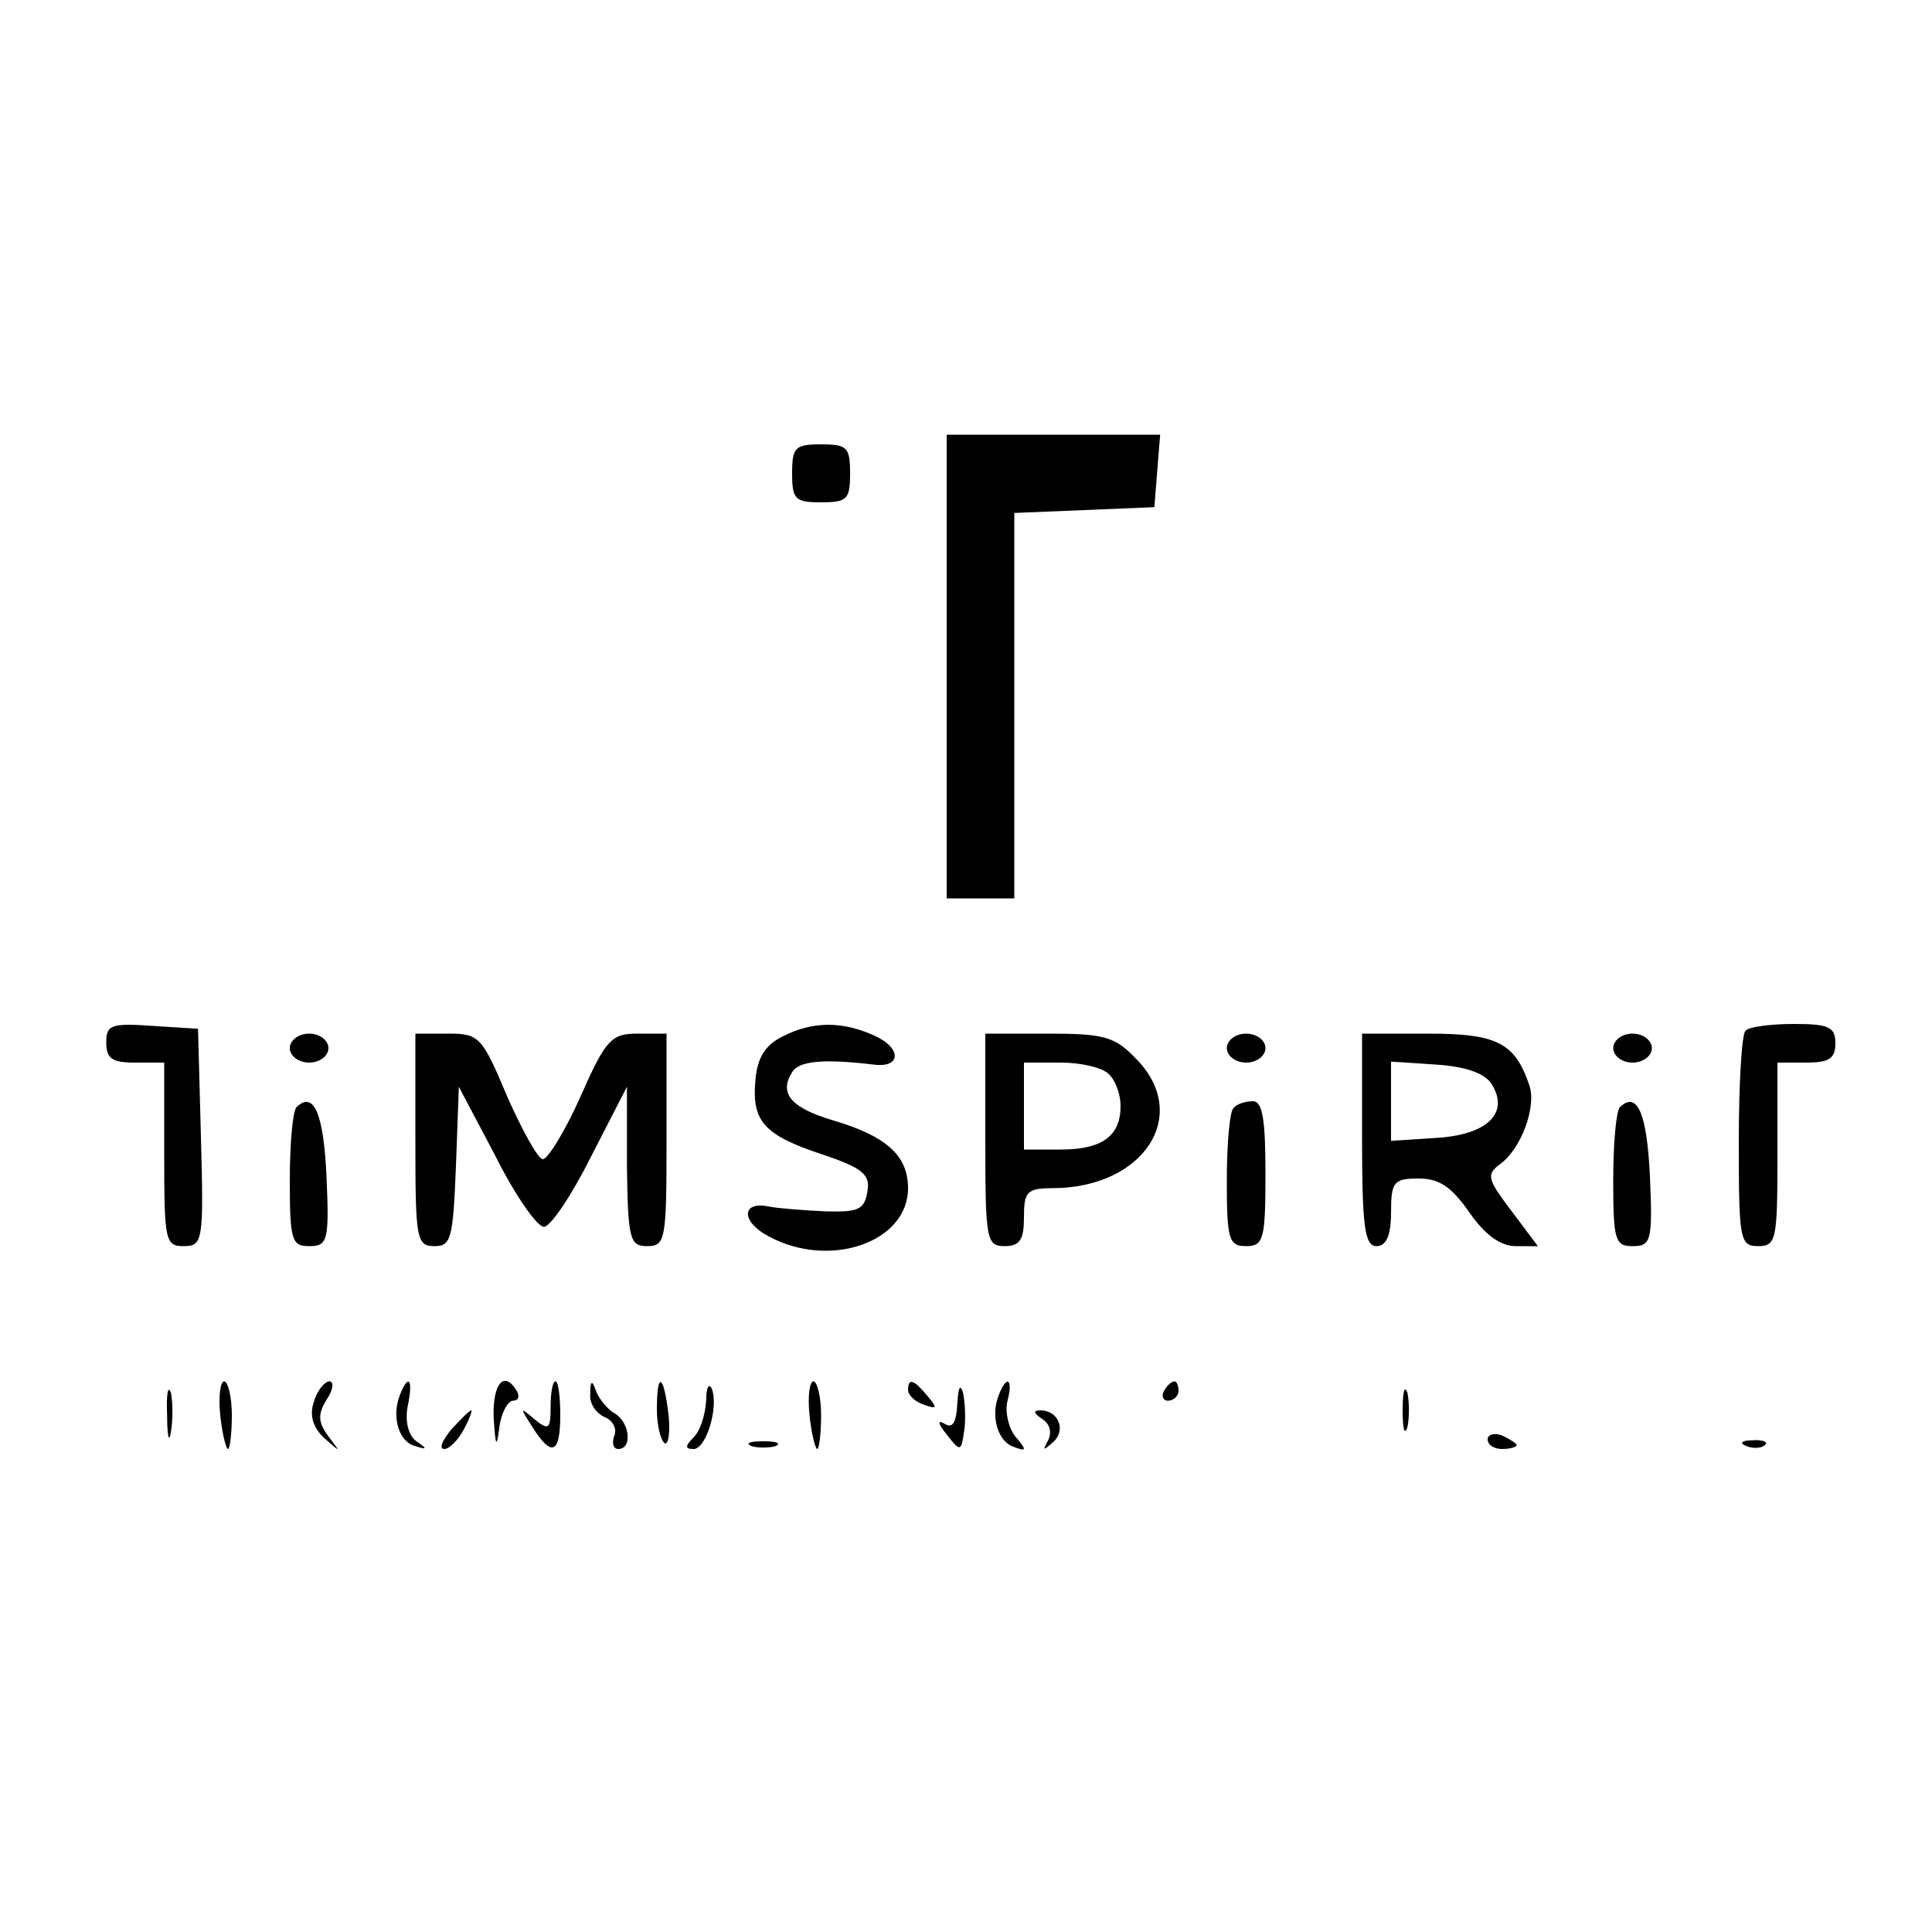
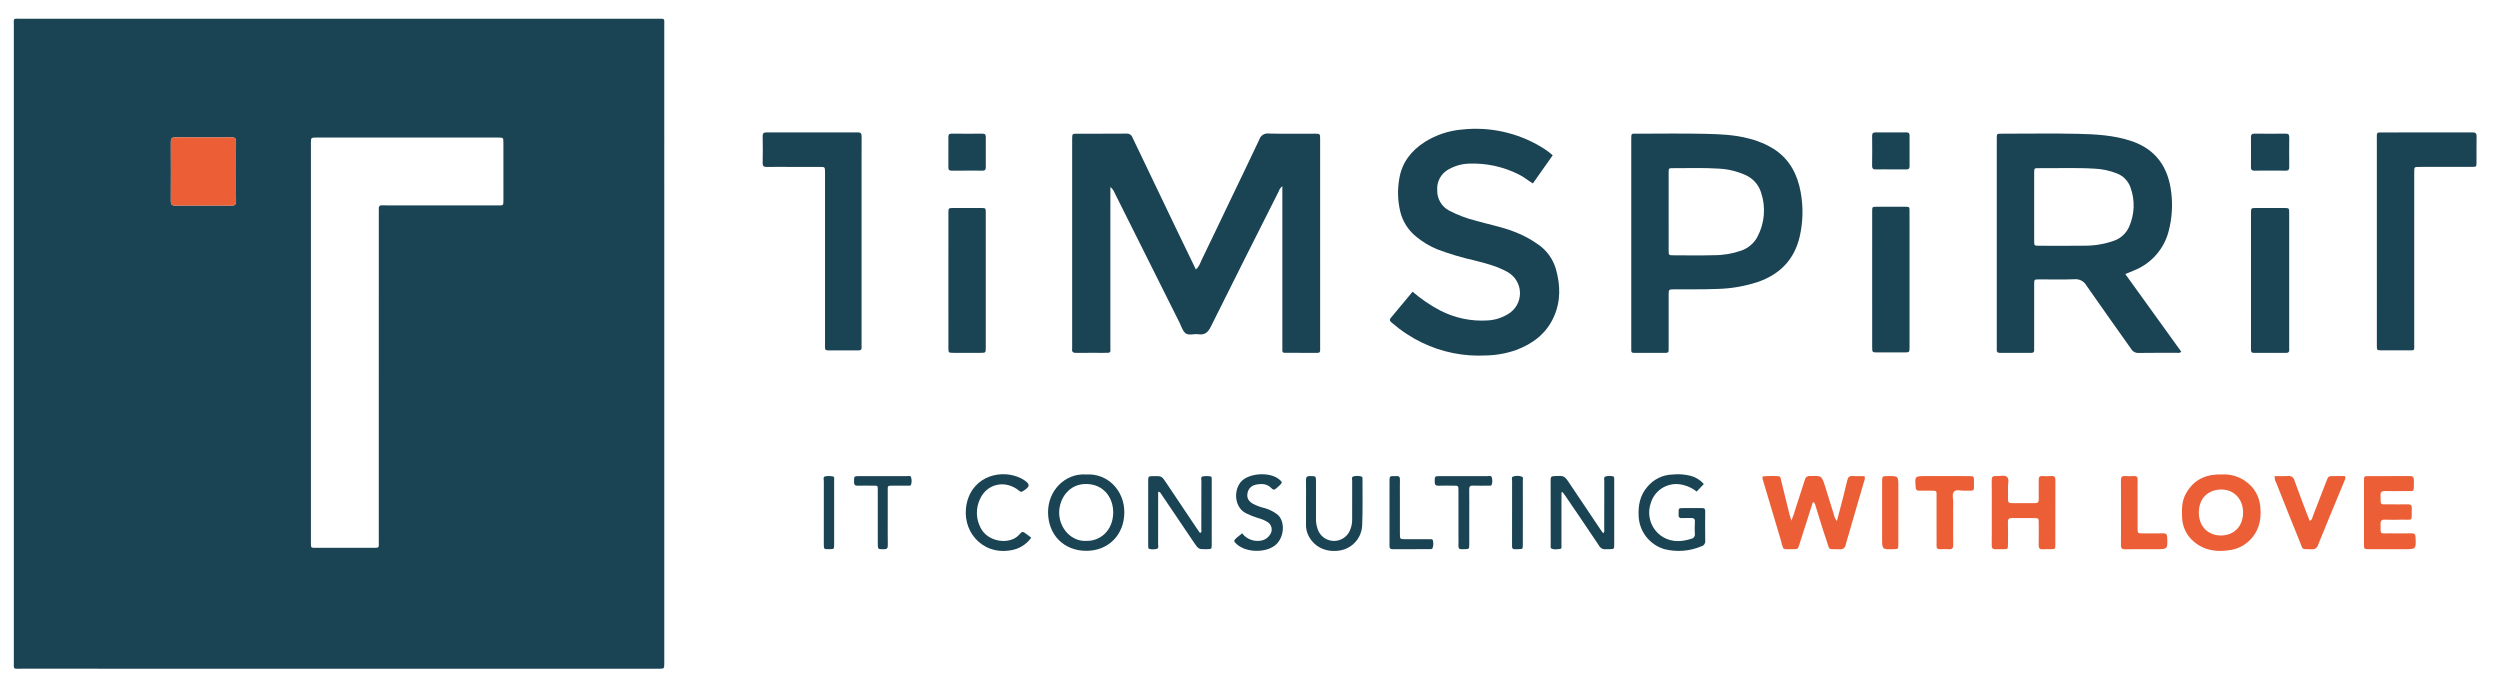
- <svg xmlns="http://www.w3.org/2000/svg" version="1.0" width="200pt" height="200pt" viewBox="0 0 200 200" preserveAspectRatio="xMidYMid meet">
-   <g transform="translate(0,200) scale(0.1,-0.1)" fill="#000000" stroke="none">
-     <path d="M980 1310 l0 -240 35 0 35 0 0 200 0 199 73 3 72 3 3 38 3 37 -110 0 -111 0 0 -240z" />
-     <path d="M820 1510 c0 -27 3 -30 30 -30 27 0 30 3 30 30 0 27 -3 30 -30 30 -27 0 -30 -3 -30 -30z" />
-     <path d="M110 921 c0 -17 6 -21 30 -21 l30 0 0 -95 c0 -89 1 -95 20 -95 20 0 21 5 18 113 l-3 112 -47 3 c-43 3 -48 1 -48 -17z" />
-     <path d="M810 927 c-18 -9 -26 -22 -28 -45 -4 -43 9 -57 69 -77 42 -14 50 -21 47 -38 -3 -19 -9 -22 -43 -21 -22 1 -49 3 -59 5 -29 6 -29 -16 0 -31 63 -34 144 -6 144 50 0 34 -23 54 -77 70 -44 13 -57 28 -43 50 7 12 33 14 84 8 29 -4 30 17 1 30 -33 15 -64 15 -95 -1z" />
-     <path d="M1807 933 c-4 -3 -7 -55 -7 -115 0 -101 1 -108 20 -108 19 0 20 7 20 95 l0 95 30 0 c23 0 30 4 30 20 0 17 -7 20 -43 20 -24 0 -47 -3 -50 -7z" />
-     <path d="M300 915 c0 -8 9 -15 20 -15 11 0 20 7 20 15 0 8 -9 15 -20 15 -11 0 -20 -7 -20 -15z" />
-     <path d="M430 820 c0 -103 1 -110 20 -110 17 0 19 8 22 83 l3 82 38 -72 c20 -40 43 -73 50 -73 7 0 29 33 49 73 l37 72 0 -82 c1 -76 3 -83 21 -83 19 0 20 7 20 110 l0 110 -30 0 c-27 0 -33 -6 -59 -65 -16 -36 -34 -65 -39 -65 -5 0 -21 29 -37 65 -26 62 -29 65 -61 65 l-34 0 0 -110z" />
-     <path d="M1020 820 c0 -103 1 -110 20 -110 16 0 20 7 20 30 0 26 3 30 29 30 96 0 145 77 86 135 -21 22 -33 25 -90 25 l-65 0 0 -110z m128 68 c7 -7 12 -21 12 -33 0 -31 -19 -45 -62 -45 l-38 0 0 45 0 45 38 0 c21 0 43 -5 50 -12z" />
-     <path d="M1270 915 c0 -8 9 -15 20 -15 11 0 20 7 20 15 0 8 -9 15 -20 15 -11 0 -20 -7 -20 -15z" />
-     <path d="M1410 820 c0 -91 3 -110 15 -110 10 0 15 11 15 35 0 32 3 35 29 35 21 0 34 -9 52 -35 16 -23 32 -35 48 -35 l23 0 -27 36 c-25 33 -27 38 -12 49 22 16 38 60 30 82 -15 44 -34 53 -105 53 l-68 0 0 -110z m134 58 c19 -30 -4 -53 -58 -56 l-46 -3 0 41 0 41 46 -3 c31 -2 51 -9 58 -20z" />
-     <path d="M1670 915 c0 -8 9 -15 20 -15 11 0 20 7 20 15 0 8 -9 15 -20 15 -11 0 -20 -7 -20 -15z" />
-     <path d="M307 854 c-4 -4 -7 -38 -7 -76 0 -62 2 -68 20 -68 19 0 21 5 18 72 -3 65 -13 89 -31 72z" />
-     <path d="M1277 853 c-4 -3 -7 -37 -7 -75 0 -61 2 -68 20 -68 18 0 20 7 20 75 0 56 -3 75 -13 75 -8 0 -17 -3 -20 -7z" />
-     <path d="M1677 854 c-4 -4 -7 -38 -7 -76 0 -62 2 -68 20 -68 19 0 21 5 18 72 -3 65 -13 89 -31 72z" />
-     <path d="M173 535 c0 -22 2 -30 4 -17 2 12 2 30 0 40 -3 9 -5 -1 -4 -23z" />
-     <path d="M228 535 c2 -19 6 -35 8 -35 2 0 4 16 4 35 0 19 -4 35 -8 35 -4 0 -6 -16 -4 -35z" />
-     <path d="M325 549 c-5 -14 -1 -27 11 -38 17 -15 17 -15 4 2 -11 15 -11 23 -2 38 7 10 8 19 3 19 -5 0 -13 -10 -16 -21z" />
-     <path d="M414 556 c-9 -23 -1 -49 16 -53 12 -4 13 -3 1 5 -8 6 -12 20 -9 36 6 28 1 35 -8 12z" />
-     <path d="M511 533 c2 -31 3 -33 6 -10 2 15 9 27 14 27 6 0 7 5 4 10 -13 22 -25 8 -24 -27z" />
-     <path d="M570 544 c0 -24 -2 -25 -17 -13 -15 13 -15 12 -2 -8 20 -32 29 -28 29 12 0 19 -2 35 -5 35 -3 0 -5 -12 -5 -26z" />
-     <path d="M611 557 c-1 -10 6 -20 15 -24 8 -3 13 -12 10 -19 -3 -8 -1 -14 4 -14 15 0 12 28 -4 37 -7 4 -16 15 -19 23 -4 12 -6 11 -6 -3z" />
-     <path d="M680 541 c0 -17 4 -32 8 -35 4 -2 6 11 4 30 -5 42 -12 45 -12 5z" />
-     <path d="M731 550 c-1 -15 -6 -31 -13 -38 -9 -9 -9 -12 0 -12 13 0 26 43 19 62 -3 7 -6 2 -6 -12z" />
-     <path d="M838 535 c2 -19 6 -35 8 -35 2 0 4 16 4 35 0 19 -4 35 -8 35 -4 0 -6 -16 -4 -35z" />
-     <path d="M940 561 c0 -5 7 -12 16 -15 14 -5 15 -4 4 9 -14 17 -20 19 -20 6z" />
-     <path d="M991 547 c-1 -20 -5 -26 -13 -21 -8 5 -7 0 2 -11 14 -18 15 -18 18 3 2 12 1 30 -1 40 -3 10 -5 6 -6 -11z" />
-     <path d="M1034 556 c-9 -22 -1 -49 16 -54 13 -5 13 -3 1 11 -7 9 -11 26 -8 37 6 23 -1 27 -9 6z" />
-     <path d="M1205 560 c-3 -5 -1 -10 4 -10 6 0 11 5 11 10 0 6 -2 10 -4 10 -3 0 -8 -4 -11 -10z" />
-     <path d="M1452 540 c0 -19 2 -27 5 -17 2 9 2 25 0 35 -3 9 -5 1 -5 -18z" />
-     <path d="M467 520 c-9 -11 -13 -20 -7 -20 5 0 14 9 20 20 6 11 9 20 8 20 -2 0 -11 -9 -21 -20z" />
-     <path d="M1079 531 c8 -5 10 -14 6 -22 -6 -11 -5 -11 5 -2 14 12 6 33 -13 33 -8 0 -7 -3 2 -9z" />
-     <path d="M1540 510 c0 -6 7 -10 15 -10 8 0 15 2 15 4 0 2 -7 6 -15 10 -8 3 -15 1 -15 -4z" />
-     <path d="M778 503 c6 -2 18 -2 25 0 6 3 1 5 -13 5 -14 0 -19 -2 -12 -5z" />
-     <path d="M1808 503 c7 -3 16 -2 19 1 4 3 -2 6 -13 5 -11 0 -14 -3 -6 -6z" />
-   </g>
+ <svg xmlns="http://www.w3.org/2000/svg" id="Layer_1" data-name="Layer 1" viewBox="0 0 963 264">
+   <defs>
+     <style>.cls-1{fill:#1a4353;}.cls-2{fill:#eb5e36;}</style>
+   </defs>
+   <path class="cls-1" d="M130.426,257.589q-61.072,0-122.143-.007c-3.31-.001-2.957.495-2.958-2.887q-.009-122.294.003-244.588C5.329,6.74,4.848,7.219,8.247,7.219q122.383-.015,244.766-.004c3.293 0,2.862-.311,2.862,2.745q.01,122.414.006,244.827c0,.32.006.64-.001.959-.038,1.803-.039,1.806-1.871,1.841-.56.011-1.12.002-1.68.002ZM119.766,132.027V169.183q0,19.536.004,39.073c.002,3.12-.349,2.747,2.864,2.754q10.195.023,20.39-0c3.306-.008,2.883.382,2.883-2.973q.013-62.685.006-125.369c0-.639.051-1.283-.01-1.917-.116-1.193.261-1.82,1.575-1.651a13.275,13.275,0,0,0,1.678.011q21.23-0,42.46 0c2.305 0,2.303.217,2.3-2.131-.007-7.351.004-14.702-.007-22.053-.003-1.912-.03-1.937-2.003-1.937q-35.023-.009-70.047-.001c-2.069 0-2.07.021-2.093,2.092-.005.479-.001.959-.001,1.438Q119.766,94.273,119.766,132.027ZM90.904,66.041c0-3.831-.035-7.663.02-11.493.018-1.249-.434-1.649-1.669-1.642q-10.902.064-21.805-.001c-1.253-.008-1.66.425-1.654,1.657q.057,11.493-.001,22.986c-.006,1.248.434,1.649,1.668,1.642q10.902-.064,21.805.001c1.253.008,1.672-.424,1.654-1.657C90.87,73.703,90.904,69.872,90.904,66.041Z" />
+   <path class="cls-1" d="M493.961,71.73a4.114,4.114,0,0,0-1.419,2.022c-8.721,17.323-17.477,34.628-26.094,52.002-1.107,2.231-2.319,3.395-4.874,2.995-1.635-.256-3.62.599-4.888-.369-1.152-.879-1.619-2.679-2.331-4.102q-12.594-25.158-25.172-50.324a5.023,5.023,0,0,0-1.462-1.921v2.524q0,29.373-.005,58.747c-.001,2.781.405,2.607-2.519,2.612-3.519.006-7.039-.034-10.558.021-1.193.019-1.839-.274-1.651-1.599a10.314,10.314,0,0,0,.01-1.437V54.491c0-.32-.004-.639.001-.959.026-1.998.027-2.025,1.919-2.029,6.319-.013,12.638.028,18.956-.034a2.235,2.235,0,0,1,2.353,1.502c3.241,6.848,6.547,13.665,9.826,20.496,2.209,4.602,4.399,9.212,6.612,13.812,2.628,5.461,5.272,10.913,7.985,16.527,1.349-1.167,1.757-2.734,2.421-4.101,3.662-7.53,7.252-15.096,10.872-22.648,3.723-7.767,7.492-15.514,11.147-23.313a3.316,3.316,0,0,1,3.585-2.307c5.914.166,11.836.054,17.755.063,2.063.003,2.084.019,2.085,2.086q.009,23.978.003,47.957,0,15.826-0,31.651c0,.559-.02,1.12-0,1.678.023.666-.198,1.045-.941,1.042q-6.359-.018-12.718-.005c-.572 0-.897-.231-.892-.84.005-.639-.007-1.279-.007-1.918q-.001-29.973-0-59.946Z" />
+   <path class="cls-1" d="M818.671,105.574c7.304,10.137,14.42,20.012,21.518,29.863-.528.706-1.128.466-1.635.468-4.878.019-9.757-.037-14.633.044a3.157,3.157,0,0,1-2.961-1.484c-5.737-8.158-11.572-16.246-17.245-24.448a4.767,4.767,0,0,0-4.623-2.457c-4.55.189-9.114.046-13.672.063-1.821.007-1.853.035-1.856,1.853q-.02,11.746-.006,23.493c0,.559-.035,1.121.006,1.677.066.887-.229,1.292-1.2,1.283-3.998-.038-7.997-.031-11.995-.004-.949.007-1.287-.398-1.216-1.296.038-.476.005-.958.005-1.438q-0-39.435-0-78.869,0-.24,0-.479c-.001-2.498-.166-2.347,2.327-2.346,9.676.002,19.356-.166,29.026.057,6.83.158,13.67.528,20.284,2.703,9.638,3.17,14.475,10.155,15.582,20.012a39.242,39.242,0,0,1-.925,14.427,22.187,22.187,0,0,1-13.431,15.474C821.011,104.604,819.994,105.02,818.671,105.574ZM783.559,79.653c0,4.392-.011,8.785.005,13.177.006,1.796.032,1.826,1.854,1.83,5.754.015,11.509.066,17.262-.016a33.725,33.725,0,0,0,11.492-1.86,9.933,9.933,0,0,0,5.888-5.287,20.163,20.163,0,0,0,.584-15.348,8.928,8.928,0,0,0-5.402-5.418,26.639,26.639,0,0,0-8.607-1.776c-7.103-.412-14.217-.121-21.327-.177-1.703-.013-1.735.037-1.742,1.697C783.547,70.868,783.559,75.261,783.559,79.653Z" />
+   <path class="cls-1" d="M628.361,93.607V55.024c0-.399.001-.799-0-1.198-.01-2.637-.044-2.324,2.327-2.326,8.714-.005,17.431-.15,26.14.051,5.634.13,11.3.332,16.816,1.812a32.689,32.689,0,0,1,10.06,4.309c5.782,3.92,8.701,9.637,9.906,16.298a42.232,42.232,0,0,1-.345,17.073c-2.003,8.758-7.43,14.44-15.775,17.445a54.223,54.223,0,0,1-16.406,2.824c-5.433.214-10.865.092-16.297.144-2.003.019-2.018.025-2.021,2.151q-.012,9.826-.003,19.651c0,.559-.019,1.119-.001,1.677.023.73-.36.979-1.035.978q-6.235-.01-12.471-.001c-.575 0-.892-.239-.886-.845.006-.639-.006-1.278-.006-1.917Q628.361,113.378,628.361,93.607Zm14.4-12.229c0,5.03-.01,10.06.005,15.091.006,1.837.034,1.865,1.814,1.87,5.194.015,10.391.124,15.58-.036a31.392,31.392,0,0,0,10.544-1.755,11.253,11.253,0,0,0,6.232-5.274,21.686,21.686,0,0,0,1.426-17.129,10.891,10.891,0,0,0-6.055-6.742,28.595,28.595,0,0,0-10.397-2.456c-5.822-.387-11.657-.125-17.487-.169-1.623-.012-1.651.036-1.657,1.749C642.751,71.478,642.761,76.428,642.761,81.378Z" />
+   <path class="cls-1" d="M544.126,112.37a56.569,56.569,0,0,0,10.696,7.264,34.965,34.965,0,0,0,18.278,3.795,16.8,16.8,0,0,0,7.695-2.379,9.34,9.34,0,0,0-.135-16.295c-3.949-2.205-8.262-3.324-12.595-4.41a106.824,106.824,0,0,1-14.417-4.302,31.538,31.538,0,0,1-8.174-4.922,17.776,17.776,0,0,1-6.128-9.756,31.246,31.246,0,0,1-.334-12.572c1.032-6.243,4.588-10.727,9.778-14.085a32.015,32.015,0,0,1,14.367-4.813,48.882,48.882,0,0,1,30.495,6.695,28.215,28.215,0,0,1,4.448,3.23c-2.517,3.573-5.016,7.123-7.632,10.838-1.902-1.13-3.509-2.541-5.428-3.465A39.399,39.399,0,0,0,565.854,63.026a17.194,17.194,0,0,0-7.756,2.155,8.416,8.416,0,0,0-4.477,8.095,8.611,8.611,0,0,0,4.584,7.844,47.229,47.229,0,0,0,10.493,3.955c4.896,1.414,9.932,2.33,14.694,4.223a40.554,40.554,0,0,1,9.248,4.964,17.387,17.387,0,0,1,6.691,9.367c1.798,6.32,1.898,12.576-.9,18.659-2.909,6.324-8.067,10.147-14.407,12.541a37.711,37.711,0,0,1-11.705,2.097,50.462,50.462,0,0,1-24.518-4.919A52.693,52.693,0,0,1,536.243,124.4c-.584-.5-1.309-.991-.506-1.946C538.505,119.168,541.237,115.85,544.126,112.37Z" />
+   <path class="cls-1" d="M915.559,92.792q0-19.418 0-38.836c0-.559.03-1.121-.005-1.678-.057-.917.337-1.338,1.259-1.26.159.013.32 0.0.48 0,11.675,0,23.351.016,35.026-.024,1.228-.004,1.691.325,1.663,1.601-.071,3.275-.01,6.552-.029,9.828-.01,1.828-.034,1.857-1.825,1.861q-9.476.02-18.952.005c-.48,0-.96-.009-1.439.002-1.732.041-1.735.043-1.776,1.677-.012.479-.002.959-.002,1.438q-0,32.483-.006,64.967c-.001,2.923.362,2.562-2.512,2.579q-5.038.03-10.076-.001c-1.774-.011-1.801-.038-1.802-1.885Q915.552,112.929,915.559,92.792Z" />
+   <path class="cls-1" d="M331.879,93.19q0,19.409-0,38.818c0,.559-.035,1.121.006,1.677.064.883-.222,1.296-1.196,1.286-3.916-.039-7.833-.029-11.75-.006-.793.004-1.196-.241-1.142-1.091.04-.636.004-1.277.004-1.916q-0-32.109-0-64.217c0-.479.005-.959-.001-1.438-.024-1.976-.025-1.999-1.923-2.006-4.076-.016-8.153-.005-12.229-.005-2.718-0-5.436-.04-8.153.019-1.149.025-1.752-.186-1.72-1.541.081-3.433.067-6.869.005-10.303-.022-1.191.443-1.469,1.55-1.466q17.505.047,35.009-.011c1.379-.006,1.568.565,1.556,1.707-.043,4.073-.017,8.147-.017,12.22Q331.879,79.052,331.879,93.19Z" />
+   <path class="cls-1" d="M867.079,107.757q0-12.816.004-25.633c.002-1.972.022-1.993,1.924-2.002q5.394-.024,10.788-.001c1.977.007,1.993.025,2.002,1.924.014,3.114.004,6.228.004,9.343q0,20.842-0,41.683c0,.559-.03,1.12.004,1.676.048.795-.263,1.172-1.092,1.169-4.155-.014-8.311-.027-12.466.009-1.224.011-1.172-.742-1.171-1.579q.013-9.103.004-18.206Q867.079,111.949,867.079,107.757Z" />
+   <path class="cls-1" d="M735.559,107.519q0,13.057-.003,26.115c-.002,2.099-.02,2.113-2.047,2.12q-5.155.017-10.31-0c-2.018-.008-2.035-.024-2.037-2.147q-.009-16.771-.003-33.542c0-6.229-.009-12.459.006-18.688.004-1.689.037-1.722,1.71-1.732q5.514-.033,11.029-0c1.617.009,1.647.039,1.649,1.76Q735.57,94.462,735.559,107.519Z" />
+   <path class="cls-1" d="M379.721,108.017q0,12.95-.004,25.899c-.002,1.966-.023,1.987-1.934,1.996q-5.279.024-10.559.001c-1.879-.007-1.898-.026-1.9-1.996q-.012-11.99-.003-23.981,0-13.909.003-27.818c.002-1.971.021-1.989,1.9-1.996,3.6-.014,7.199-.02,10.799.003,1.656.011,1.689.045,1.692,1.753Q379.733,94.948,379.721,108.017Z" />
+   <path class="cls-2" d="M698.657,193.421c-.605.116-.525.599-.636.947q-2.446,7.628-4.875,15.262c-.601,1.896-.582,1.942-2.615,1.914-4.355-.06-3.316.655-4.552-3.454-2.319-7.706-4.591-15.426-6.888-23.139a2.111,2.111,0,0,1-.107-1.434,37.598,37.598,0,0,1,5.985-.082c.954.017.945.924,1.112,1.604q1.66,6.727,3.323,13.454c.152.611.372,1.205.635,2.045a44.351,44.351,0,0,0,1.774-5.139c1.123-3.576,2.333-7.124,3.457-10.7a1.729,1.729,0,0,1,1.921-1.335c4.516-.134,4.528-.175,5.869,4.08,1.102,3.495,2.144,7.01,3.273,10.497a5.957,5.957,0,0,0,1.25,2.75c.839-3.197,1.659-6.265,2.446-9.341.534-2.084,1.034-4.177,1.527-6.271.262-1.113.717-1.827,2.077-1.716,1.504.123,3.026.028,4.541.028a2.223,2.223,0,0,1-.089,1.886c-2.372,8.186-4.79,16.359-7.137,24.552a1.992,1.992,0,0,1-2.329,1.754c-4.893-.195-3.587.761-5.17-3.773-1.444-4.137-2.651-8.356-3.968-12.538A4.336,4.336,0,0,0,698.657,193.421Z" />
+   <path class="cls-2" d="M855.814,182.763a14.134,14.134,0,0,1,9.156,2.613,13.161,13.161,0,0,1,5.716,10.042c.493,5.051-.687,9.655-4.654,13.214a13.357,13.357,0,0,1-6.815,3.227c-5.157.877-10.044.293-14.175-3.247a12.561,12.561,0,0,1-4.502-9.416c-.103-2.94-.163-5.87,1.261-8.639,2.578-5.013,6.697-7.486,12.235-7.79C854.514,182.74,854.994,182.763,855.814,182.763Zm8.227,14.725c.021-5.207-3.496-9.001-8.499-8.924-4.755.073-8.57,3.122-8.546,8.925.023,5.664,3.887,8.754,8.424,8.781C860.508,206.299,864.019,202.74,864.041,197.487Z" />
+   <path class="cls-2" d="M767.23,197.473c0-4.155.037-8.31-.023-12.464-.018-1.261.427-1.735,1.663-1.626,1.419.125,3.171-.556,4.185.3,1.077.909.333,2.703.406,4.106.079,1.514.048,3.036.01,4.553-.024.975.287,1.475,1.359,1.462q4.557-.056,9.114 0c1.054.013,1.397-.444,1.383-1.44-.034-2.476.023-4.954-.022-7.43-.02-1.083.272-1.649,1.484-1.559a20.87,20.87,0,0,0,3.355-.003c1.346-.118,1.594.532,1.59,1.699-.031,8.229-.008,16.459-.024,24.688-.003,1.737-.044,1.749-1.691,1.788-1.039.024-2.086-.071-3.116.023-1.331.121-1.625-.507-1.601-1.687.055-2.795.031-5.592.012-8.389-.012-1.881-.032-1.91-1.792-1.926-2.798-.025-5.598.035-8.395-.025-1.207-.026-1.712.321-1.674,1.62.083,2.874.044,5.752.017,8.628-.015,1.707-.047,1.717-1.723,1.757-.959.023-1.923-.054-2.877.019-1.234.094-1.683-.367-1.665-1.63C767.268,205.783,767.23,201.627,767.23,197.473Z" />
+   <path class="cls-2" d="M910.601,197.374c0-4.077-.016-8.154.008-12.231.01-1.698.047-1.737,1.734-1.744,5.28-.02,10.56.023,15.84-.029,1.25-.012,1.679.407,1.646,1.653-.133,5.041.662,4.03-3.933,4.127q-3.598.075-7.199-.008c-1.182-.028-1.742.294-1.716,1.603.084,4.222-.329,3.464,3.373,3.521,2.319.036,4.641.046,6.959-.009,1.147-.027,1.752.206,1.711,1.561-.165,5.411.762,4.234-4.162,4.362-2.079.054-4.162.065-6.239-.01-1.274-.046-1.666.463-1.638,1.682.101,4.338-.485,3.53,3.502,3.593q4.199.067,8.399-.008c1.099-.021,1.528.294,1.582,1.474.211,4.641.254,4.639-4.4,4.639-4.48,0-8.96.01-13.44-.005-1.985-.006-2.012-.028-2.02-1.943C910.588,205.528,910.601,201.451,910.601,197.374Z" />
+   <path class="cls-2" d="M876.201,183.392c1.715,0,3.389.087,5.049-.027a2.217,2.217,0,0,1,2.596,1.771c1.561,4.43,3.273,8.807,4.934,13.201.281.743.596,1.472.935,2.307.997-.421,1.028-1.376,1.317-2.112,1.716-4.374,3.39-8.766,5.082-13.149.764-1.979.77-1.981,2.885-1.991,1.433-.007,2.866-.001,4.209-.001.466.697.14,1.186-.069,1.692-3.41,8.242-6.851,16.472-10.191,24.742a2.319,2.319,0,0,1-2.607,1.757c-3.958-.154-3.065.489-4.456-2.923-3.068-7.522-6.058-15.075-9.057-22.625A4.617,4.617,0,0,1,876.201,183.392Z" />
+   <path class="cls-1" d="M601.481,189.678v2.282c-0,5.992.007,11.983-.012,17.975-.002.579.283,1.458-.655,1.535-1.082.089-2.231.369-3.258-.216-.37-.211-.231-.731-.231-1.118-.006-8.468.009-16.936-.021-25.404-.004-1.085.462-1.306,1.437-1.35,3.819-.17,3.815-.2,5.943,2.975q5.865,8.751,11.738,17.498c.343.511.722.999,1.122,1.549.663-.587.399-1.261.402-1.835.024-6.071.009-12.143.024-18.214.002-.613-.292-1.479.353-1.768a5.334,5.334,0,0,1,3.061-.082c.408.069.411.623.412,1.027q.004,1.678.005,3.355.001,10.905-.005,21.809c-.003,1.814-.035,1.815-1.838,1.848a9.214,9.214,0,0,0-1.198.01,2.718,2.718,0,0,1-2.909-1.521c-4.241-6.379-8.575-12.696-12.881-19.032-.335-.492-.7-.963-1.051-1.444Z" />
+   <path class="cls-1" d="M418.485,182.763c7.985-.472,14.599,5.935,14.603,14.553.004,8.651-6.089,14.864-14.642,14.865-8.619.001-14.665-6.103-14.735-14.774C403.642,188.984,410.244,182.196,418.485,182.763Zm-.071,25.58c5.192.175,10.255-3.781,10.391-10.754.111-5.689-3.511-11.038-10.282-11.153-6.908-.117-10.492,5.776-10.53,10.924C407.947,203.505,412.761,208.671,418.414,208.343Z" />
+   <path class="cls-1" d="M446.119,189.391c0,6.833.006,13.535-.01,20.238-.001.608.299,1.487-.37,1.75a5.445,5.445,0,0,1-3.057.04c-.314-.064-.388-.469-.393-.799q-.009-.599-.009-1.198-.001-11.976.003-23.952c.002-2.045.022-2.045,2.115-2.068,3.085-.034,3.083-.033,4.77,2.485q5.993,8.946,11.99,17.89c.35.521.727,1.025,1.081,1.523.861-.333.503-.985.505-1.454.026-6.148.007-12.296.032-18.443.003-.663-.365-1.678.494-1.892a8.899,8.899,0,0,1,3.081.013c.408.047.402.623.403,1.022q.007,1.796.005,3.593.001,10.779-.005,21.557c-.003,1.813-.035,1.813-1.837,1.848-3.244.063-3.235.057-5.103-2.717q-6.214-9.228-12.455-18.439C447.111,190.021,446.974,189.493,446.119,189.391Z" />
+   <path class="cls-1" d="M656.313,186.449c-.938.987-1.815,1.909-2.759,2.902a13.513,13.513,0,0,0-6.681-2.824,10.217,10.217,0,0,0-11.057,7.476,11.029,11.029,0,0,0,4.99,13.005c3.53,1.963,7.196,1.675,10.884.468a1.605,1.605,0,0,0,1.164-1.829,40.126,40.126,0,0,1,.012-4.551c.107-1.379-.547-1.627-1.7-1.558-1.036.062-2.085-.062-3.116.032-1.229.111-1.566-.466-1.452-1.544a4.716,4.716,0,0,0,.002-.479c.005-1.799.005-1.816,1.823-1.829,2.398-.016,4.798.028,7.195-.017.942-.017,1.239.345,1.231,1.257-.033,3.835-.045,7.67.007,11.504a1.855,1.855,0,0,1-1.405,1.94,22.508,22.508,0,0,1-14.294,1.139,13.873,13.873,0,0,1-9.95-12.672c-.208-4.229.523-8.095,3.368-11.365a12.966,12.966,0,0,1,9.59-4.714,20.02,20.02,0,0,1,7.13.512A10.298,10.298,0,0,1,656.313,186.449Z" />
+   <path class="cls-2" d="M752.359,200.133c-.001,3.271-.042,6.542.021,9.811.024,1.252-.418,1.717-1.661,1.624a26.976,26.976,0,0,0-3.351-.006c-1.018.051-1.45-.333-1.417-1.374.049-1.514.01-3.031.01-4.547q-.001-7.06-.002-14.12c-.004-2.536.309-2.526-2.404-2.516-1.437.006-2.874-.024-4.311.008-.892.02-1.233-.325-1.312-1.245-.376-4.381-.403-4.378,3.922-4.378,5.508,0,11.017-.009,16.525.005,1.956.005,2.001.032,1.984,1.973-.039,4.336.562,3.536-3.674,3.648-1.343.036-3.042-.567-3.937.287-1.006.96-.333,2.721-.374,4.128C752.312,195.665,752.36,197.9,752.359,200.133Z" />
+   <path class="cls-1" d="M503.081,193.647c0-2.877.045-5.755-.021-8.63-.028-1.219.328-1.679,1.618-1.646,2.22.057,2.235-.025,2.239,2.218q.014,6.953.001,13.905a11.358,11.358,0,0,0,.861,4.904,6.658,6.658,0,0,0,12.202-.049,10.29,10.29,0,0,0,.868-4.417q-.035-7.312.009-14.624c.004-.643-.389-1.625.581-1.824a5.724,5.724,0,0,1,3.061.094c.422.15.334.681.333,1.069-.019,5.912.132,11.832-.126,17.734a10.24,10.24,0,0,1-8.731,9.686c-5.446.849-10.157-1.58-12.213-6.292a9.023,9.023,0,0,1-.687-3.735C503.094,199.241,503.081,196.444,503.081,193.647Z" />
+   <path class="cls-1" d="M397.242,207.118a11.944,11.944,0,0,1-8.197,4.899c-10.929,1.761-19.052-7.799-16.603-18.33,2.472-10.633,13.715-13.134,20.966-9.389.213.11.424.225.628.349,2.932,1.79,2.899,2.782-.037,4.571-.649.396-.945.213-1.421-.179-5.24-4.315-12.371-2.837-15.099,3.224a12.389,12.389,0,0,0,.258,11.074c2.711,5.499,11.342,6.742,14.912,2.552,1.136-1.333,1.269-1.228,2.718-.185C395.948,206.122,396.509,206.564,397.242,207.118Z" />
+   <path class="cls-1" d="M478.481,205.44a7.418,7.418,0,0,0,6.503,2.894,5.192,5.192,0,0,0,4.212-2.358,3.375,3.375,0,0,0-1.075-4.972,12.954,12.954,0,0,0-3.522-1.448,30.694,30.694,0,0,1-4.655-1.859c-5.03-2.542-4.84-10.399-.755-13.148,3.677-2.475,10.374-2.531,13.54.1,1.291,1.073,1.305,1.203.101,2.407-.393.393-.872.7-1.264,1.093-.646.649-1.161.584-1.788-.08-1.662-1.758-3.802-1.848-5.955-1.379a3.939,3.939,0,0,0-3.261,3.127c-.385,1.862.208,3.067,1.997,4.203a19.085,19.085,0,0,0,4.694,1.732,14.887,14.887,0,0,1,4.669,2.322c3.25,2.479,3.01,9.274-1.03,12.186-3.81,2.747-10.78,2.55-14.369-.52-1.429-1.222-1.431-1.524.018-2.742C477.144,206.489,477.773,206.007,478.481,205.44Z" />
+   <path class="cls-2" d="M817.002,197.228c0-4.072.034-8.144-.021-12.215-.017-1.237.388-1.736,1.65-1.638a26.472,26.472,0,0,0,3.354.006c1.013-.05,1.456.319,1.425,1.367-.048,1.675-.011,3.353-.011,5.03 0,4.551-.009,9.102.005,13.653.006,1.985.028,2.005,1.937,2.02,2.636.021,5.274.044,7.91-.011,1.128-.024,1.498.37,1.546,1.511.195,4.603.234,4.602-4.431,4.602-3.915-0-7.831-.044-11.745.024-1.272.022-1.654-.43-1.639-1.654C817.034,205.691,817.002,201.459,817.002,197.228Z" />
+   <path class="cls-1" d="M874.206,65.728c-1.915,0-3.832-.038-5.746.015-1.029.029-1.407-.343-1.396-1.383q.062-5.741.001-11.483c-.011-1.028.345-1.405,1.385-1.394q5.985.061,11.971.001c1.028-.01,1.407.343,1.396,1.384q-.062,5.741-.001,11.483c.011,1.028-.344,1.421-1.385,1.394C878.357,65.69,876.281,65.728,874.206,65.728Z" />
+   <path class="cls-1" d="M372.368,65.727c-1.919-0-3.839-.029-5.757.012-.896.019-1.305-.269-1.299-1.219.028-3.915.021-7.831.003-11.746-.004-.866.243-1.302,1.225-1.292,3.998.041,7.996.034,11.994.006.983-.007,1.2.475,1.195,1.336-.023,3.835-.031,7.671.005,11.506.009,1.007-.304,1.445-1.37,1.413C376.367,65.686,374.367,65.728,372.368,65.727Z" />
+   <path class="cls-1" d="M728.232,65.248c-1.839 0-3.68-.043-5.517.017-1.081.035-1.597-.235-1.578-1.454.062-3.834.037-7.67.013-11.506-.006-.893.289-1.302,1.236-1.296q5.997.041,11.994.002c.788-.004,1.182.247,1.179,1.086-.014,3.995-.021,7.99.007,11.985.007.986-.482,1.192-1.338,1.177C732.23,65.224,730.231,65.248,728.232,65.248Z" />
+   <path class="cls-1" d="M565.961,199.327c-0,3.433.012,6.866-.005,10.299-.009,1.91-.031,1.91-2.025,1.916-.24.001-.481-.021-.719.003-.992.097-1.477-.262-1.427-1.339.063-1.354.014-2.714.014-4.071q-0-8.623-.005-17.246c-.004-1.778-.029-1.791-1.846-1.806-1.917-.016-3.837-.053-5.752.014-1.121.039-1.548-.31-1.545-1.487.006-2.154-.045-2.201,2.002-2.205q9.108-.019,18.217.008c.597.002,1.448-.325,1.732.382a4.682,4.682,0,0,1,.039,2.828c-.145.592-.763.446-1.216.449-1.997.014-3.997.065-5.992-.015-1.153-.046-1.516.337-1.496,1.491C566.002,192.141,565.962,195.734,565.961,199.327Z" />
+   <path class="cls-1" d="M341.959,199.294c-.001,3.592-.036,7.185.02,10.776.018,1.153-.372,1.503-1.517,1.499-2.33-.007-2.339.059-2.341-2.35q-.008-9.939-.005-19.877c-.003-2.525.237-2.245-2.352-2.261-1.757-.011-3.517-.057-5.272.017-1.151.049-1.524-.363-1.52-1.512.009-2.139-.044-2.177,2.024-2.181q9.107-.018,18.214.008c.594.002,1.442-.327,1.719.399a4.703,4.703,0,0,1,.026,2.829c-.15.575-.774.429-1.228.432-1.837.013-3.675.008-5.512.006-2.442-.003-2.261-.093-2.258,2.156Q341.965,194.265,341.959,199.294Z" />
+   <path class="cls-2" d="M731.239,197.495c-0,4.072.014,8.144-.007,12.215-.009,1.801-.042,1.801-1.879,1.842-4.364.098-4.364.098-4.364-4.163q0-10.898.003-21.796c.003-2.182.02-2.182,2.249-2.201,3.998-.035,3.998-.035,3.998,4.043Q731.24,192.465,731.239,197.495Z" />
+   <path class="cls-1" d="M535.242,197.382c-0-3.987-.01-7.974.003-11.962.007-2.04.024-2.04,2.142-2.019a3.598,3.598,0,0,0,.478-.002c1.037-.13,1.412.329,1.388,1.357-.049,2.072-.014,4.146-.014,6.22 0,4.864-.007,9.729.003,14.593.004,2.107.021,2.122,2.054,2.131,3.112.014,6.225-.004,9.337.013.518.003,1.274-.179,1.341.596a4.609,4.609,0,0,1-.243,3.001c-.116.185-.575.217-.875.218-4.788.013-9.577-.019-14.364.03-1.178.012-1.263-.602-1.259-1.499C535.252,205.835,535.242,201.608,535.242,197.382Z" />
+   <path class="cls-1" d="M586.601,197.396c-0,4.149.015,8.298-.007,12.447-.009,1.662-.045,1.663-1.758,1.698-.399.008-.8-.025-1.197.004-.971.072-1.265-.444-1.2-1.311.018-.238.002-.479.002-.718-0-8.059-.01-16.117.019-24.176.002-.64-.414-1.631.563-1.835a5.104,5.104,0,0,1,3.272.128c.549.266.298,1.018.3,1.555C586.607,189.258,586.601,193.327,586.601,197.396Z" />
+   <path class="cls-1" d="M321.319,197.721c0,3.988.012,7.976-.005,11.964-.008,1.836-.035,1.836-1.824,1.857-2.14.026-2.162.026-2.165-1.996q-.015-12.084.012-24.168c.002-.657-.385-1.667.511-1.875a7.319,7.319,0,0,1,3.068.047c.607.128.393.956.395,1.489C321.324,189.266,321.319,193.494,321.319,197.721Z" />
+   <path class="cls-2" d="M90.904,66.041c0,3.831-.034,7.663.02,11.493.017,1.233-.401,1.664-1.654,1.657q-10.902-.067-21.805-.001c-1.235.007-1.675-.393-1.668-1.642q.059-11.493.001-22.986c-.006-1.232.401-1.664,1.654-1.657q10.902.067,21.805.001c1.235-.007,1.687.392,1.669,1.642C90.869,58.378,90.904,62.21,90.904,66.041Z" />
</svg>
